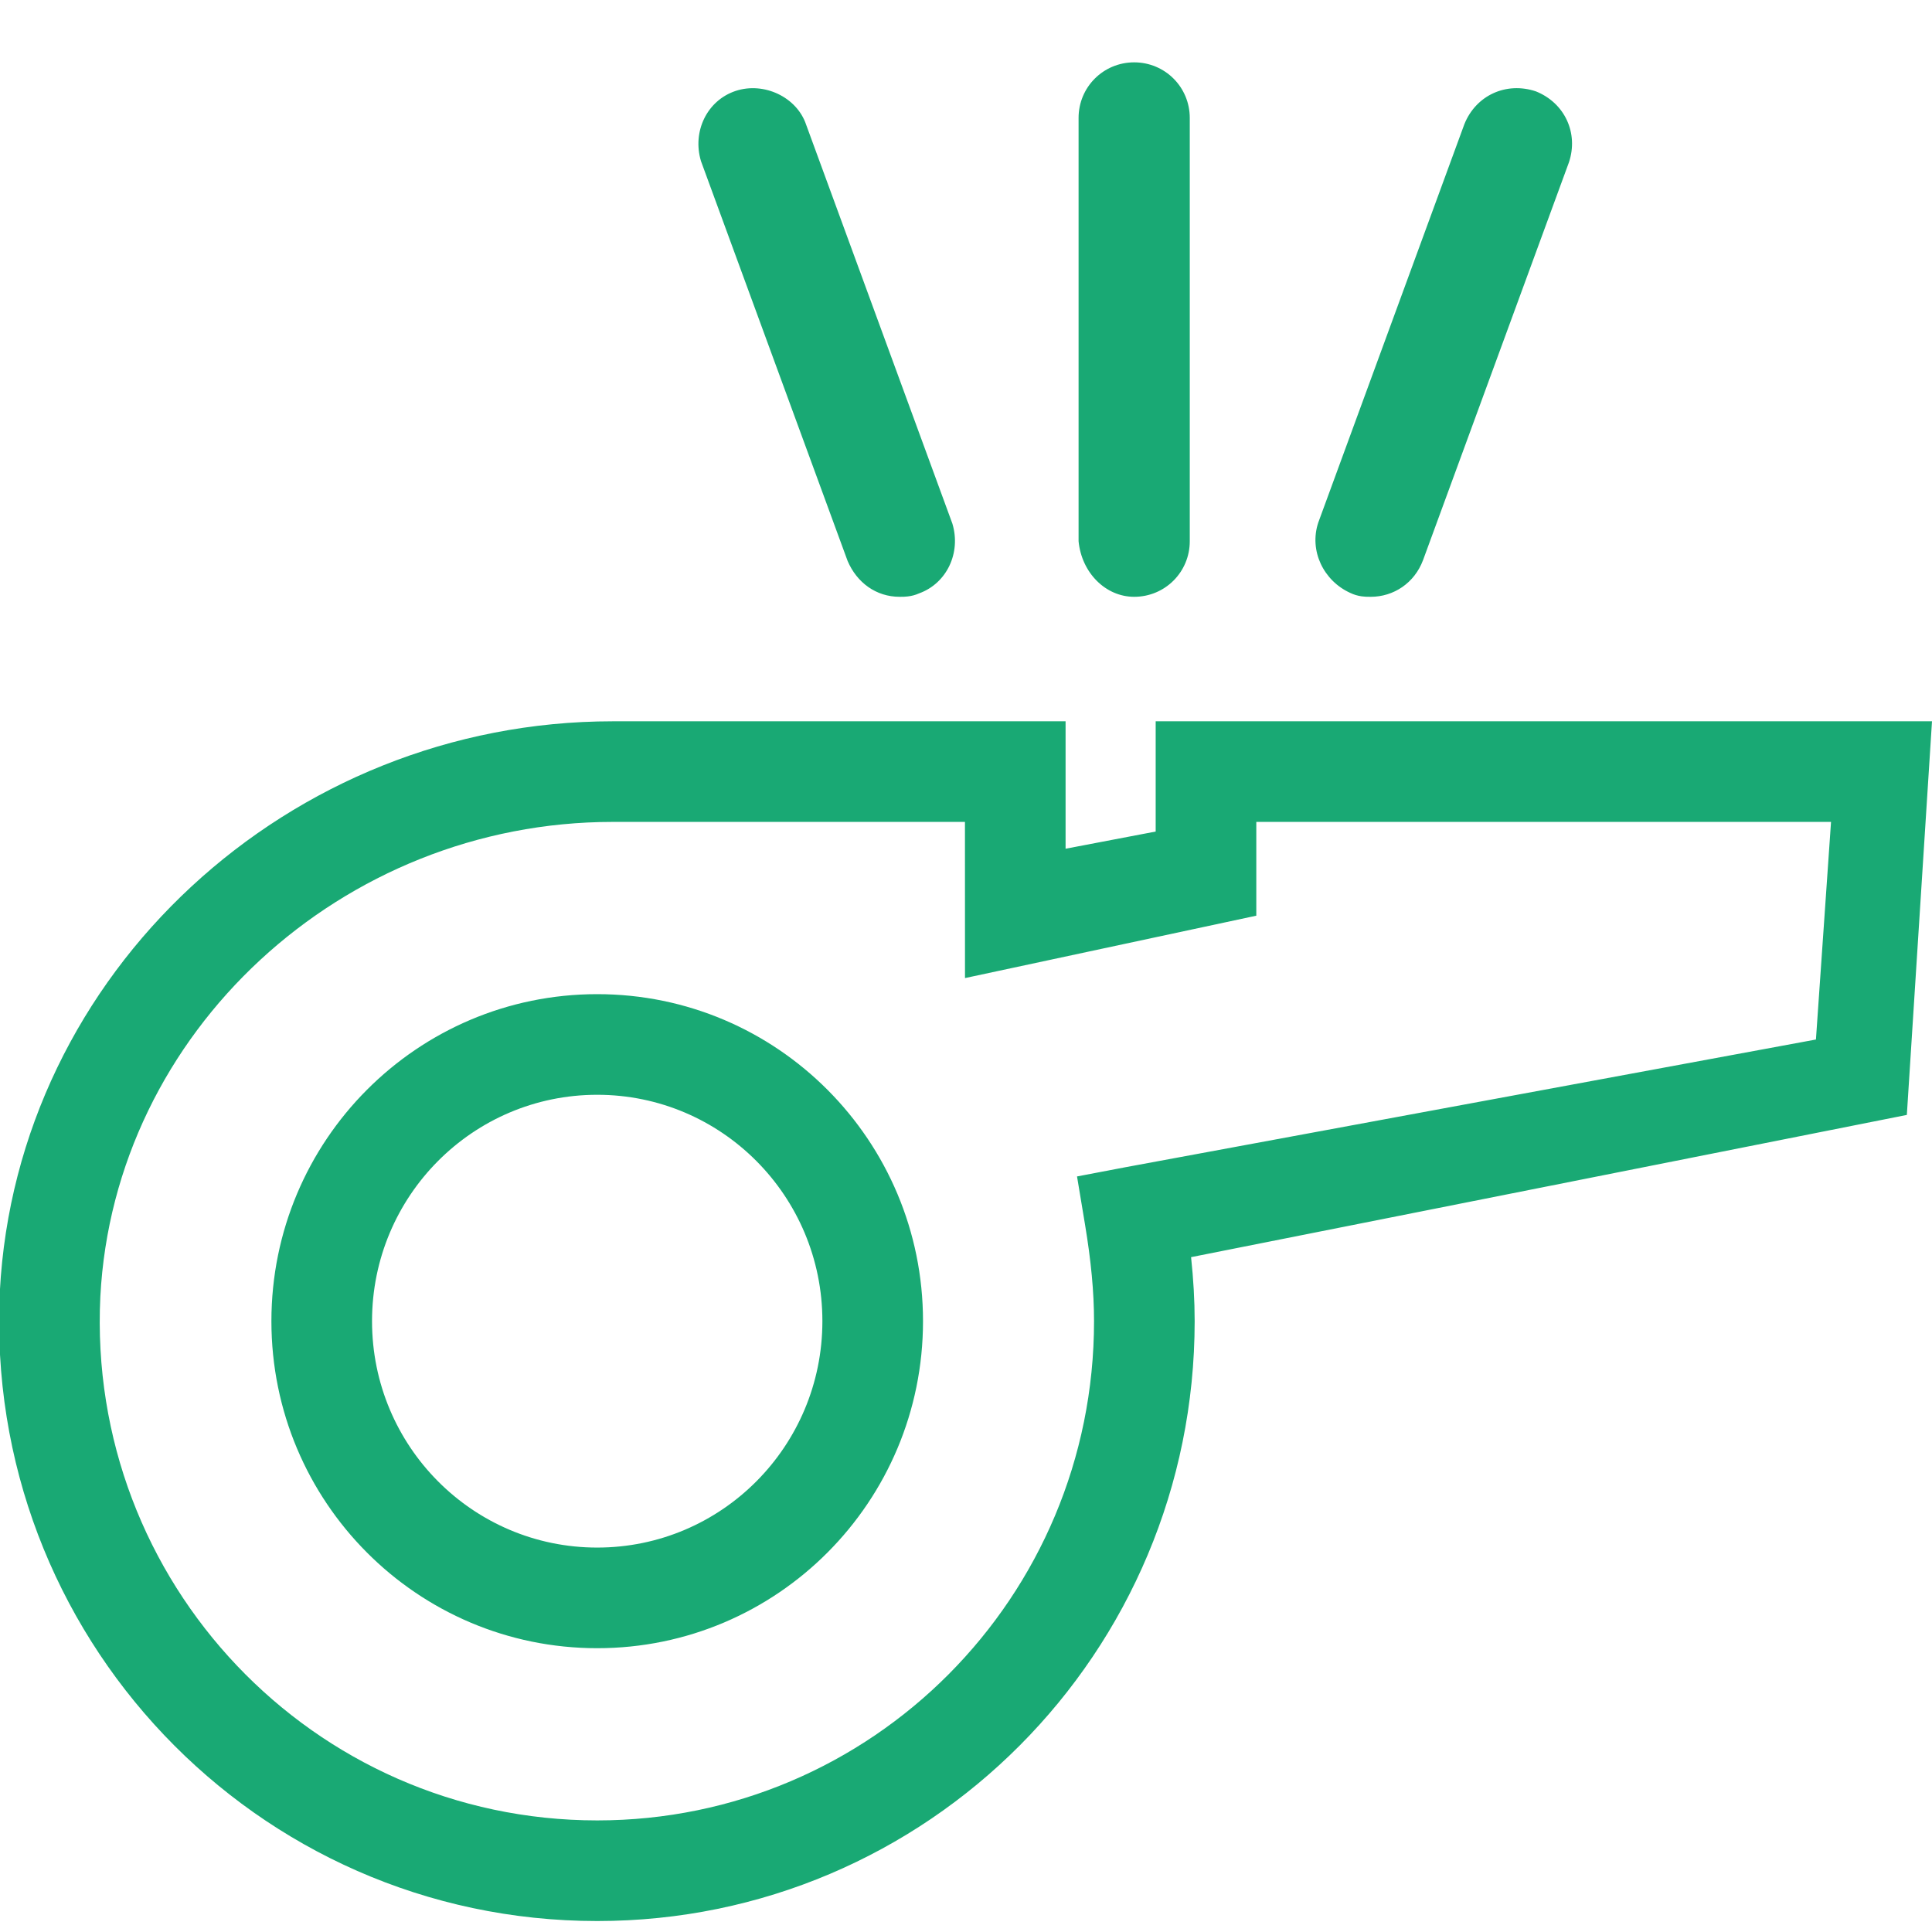
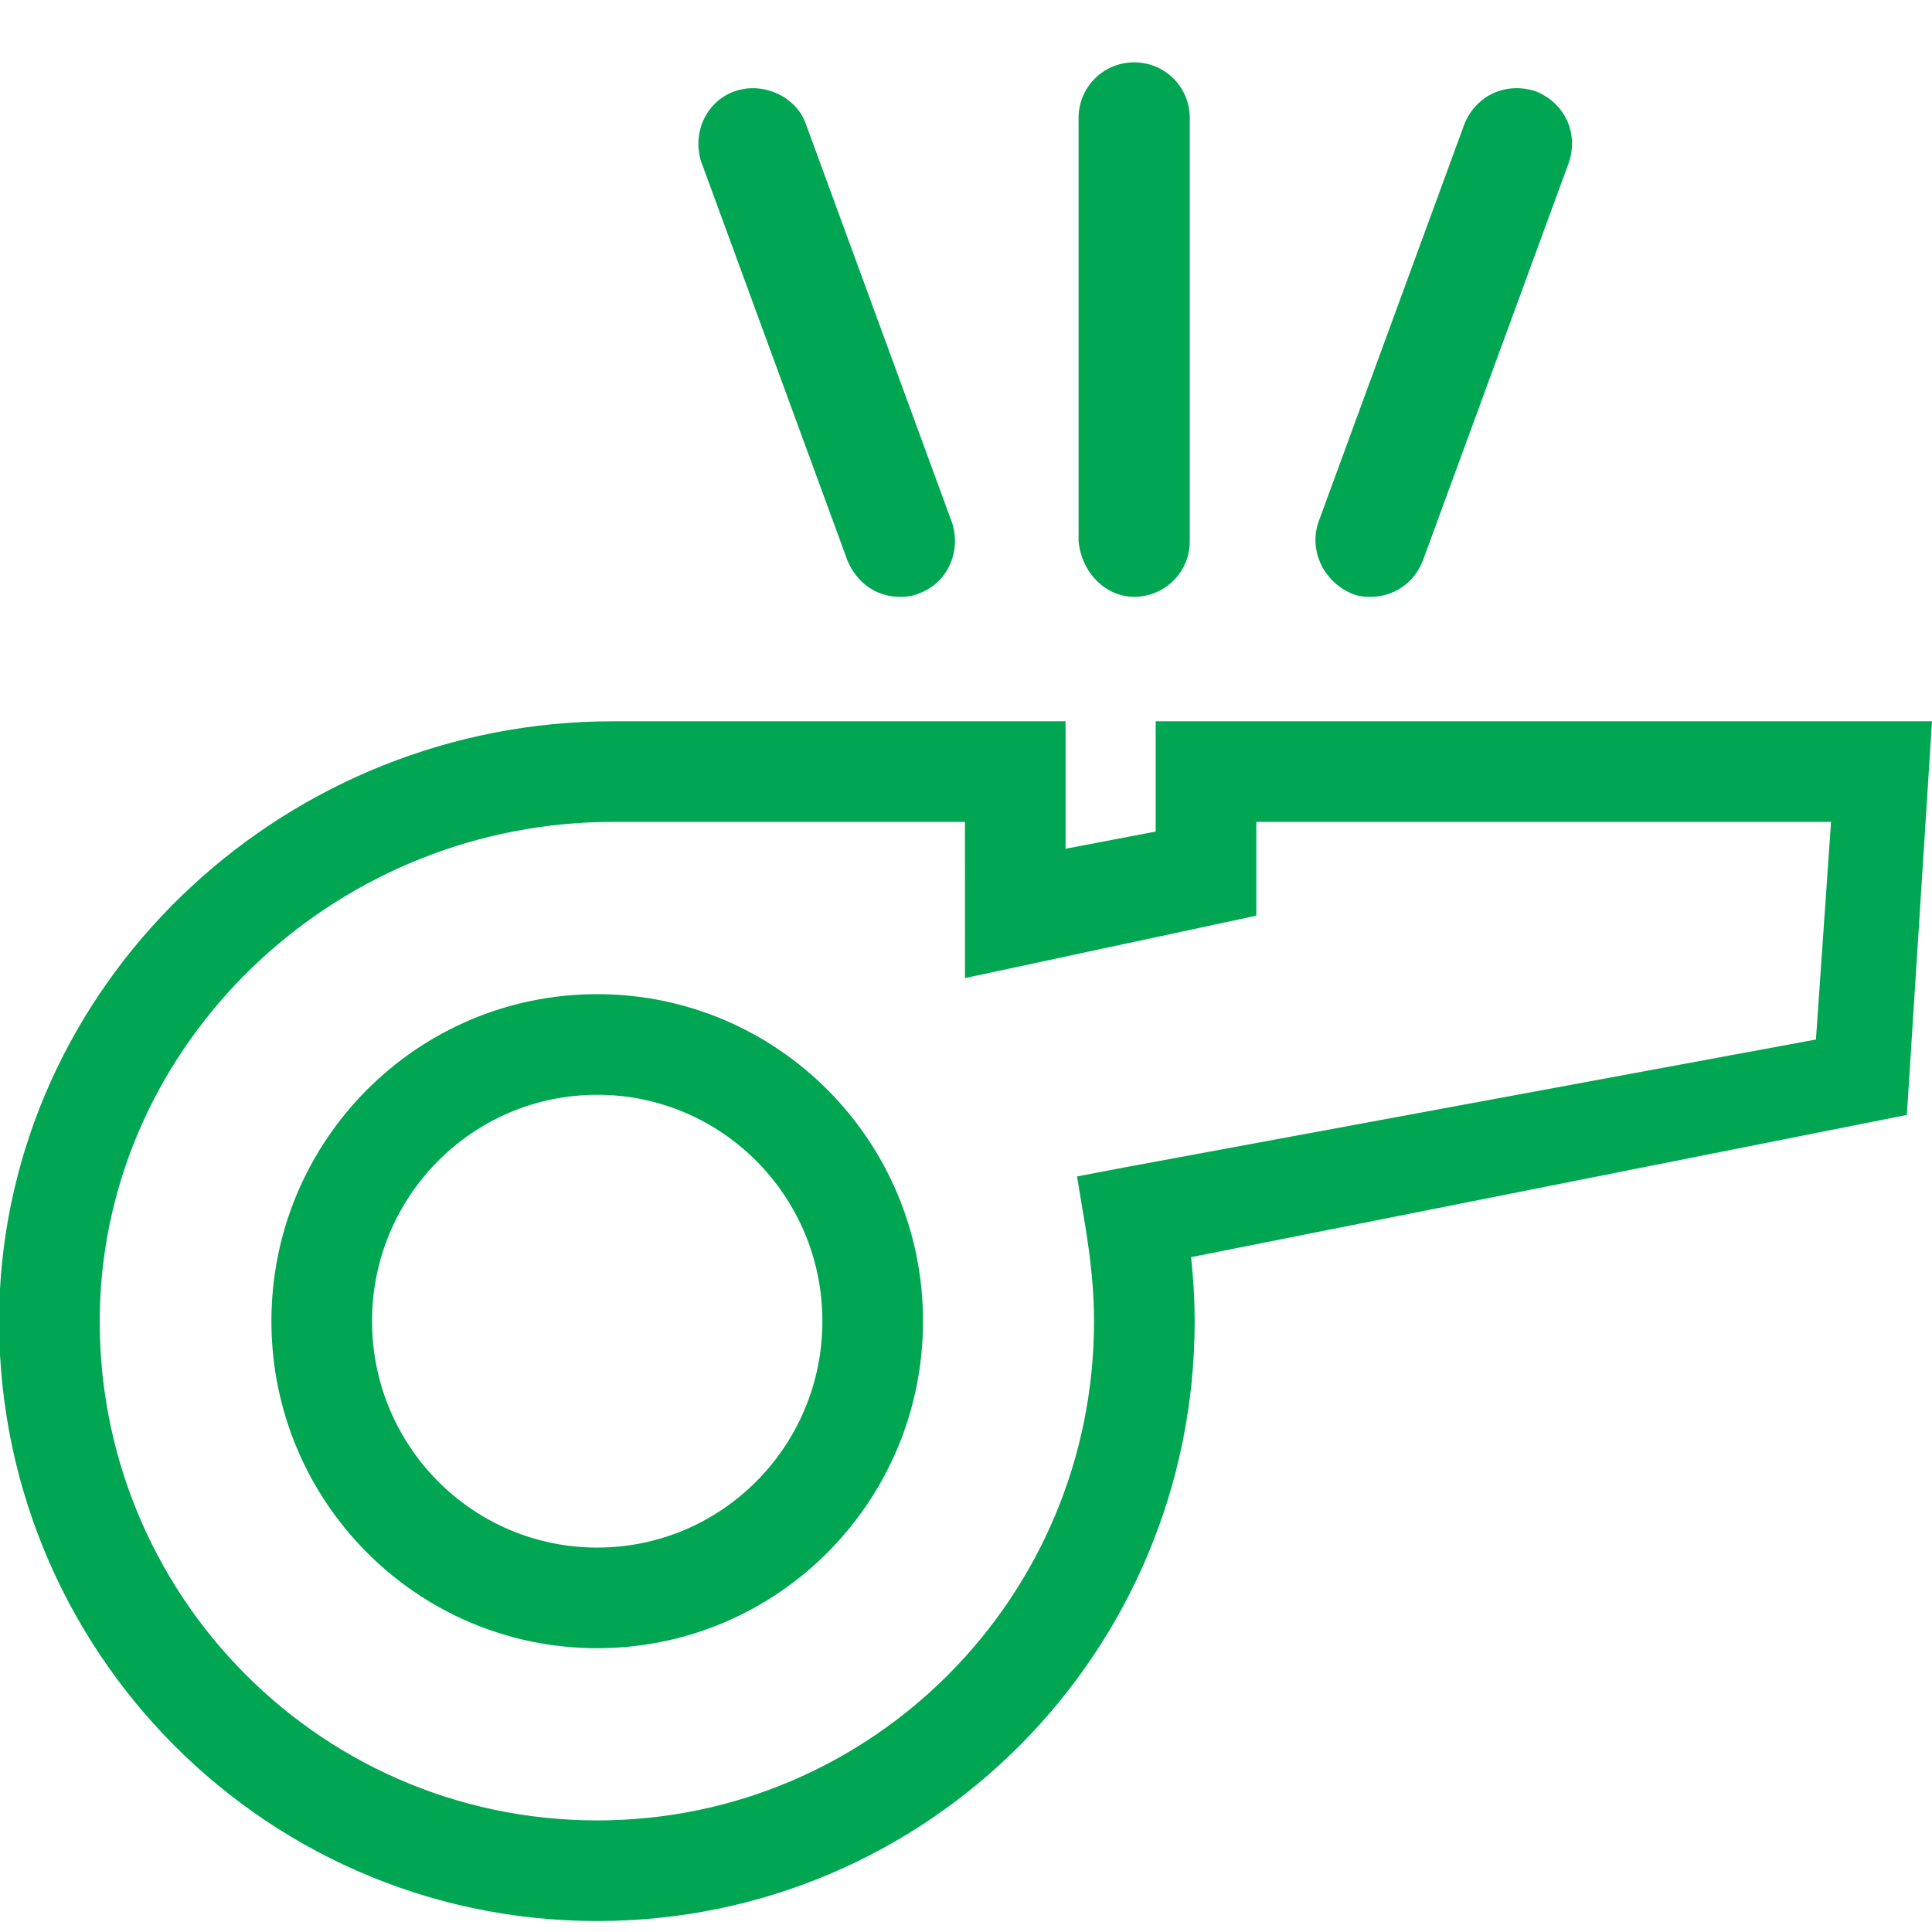
<svg xmlns="http://www.w3.org/2000/svg" width="96px" height="96px" viewBox="0 0 96 96" version="1.1">
  <defs />
  <g id="Page-1" stroke="none" stroke-width="1" fill="none" fill-rule="evenodd">
-     <g id="coaches" fill-rule="nonzero" fill="#19A974">
+     <g id="coaches" fill-rule="nonzero" fill="#00A651">
      <path d="M57.425,35.841 L96,35.841 L94.75,55.4 L59.184,62.467 C59.301,63.568 59.362,64.618 59.362,65.648 C59.362,82.122 46.087,95.455 29.675,95.455 C12.694,95.455 -0.841,81.235 -0.008,64.171 C0.823,48.321 14.368,35.841 30.441,35.841 L52.948,35.841 L52.948,42.173 L57.425,41.319 L57.425,35.841 Z M30.441,40.84 C16.996,40.84 5.675,51.272 4.986,64.424 C4.292,78.626 15.552,90.455 29.675,90.455 C43.321,90.455 54.362,79.366 54.362,65.648 C54.362,64.192 54.212,62.643 53.917,60.865 L53.517,58.457 L55.915,58 L90.233,51.653 L90.983,40.841 L62.425,40.841 L62.425,45.5 L47.95,48.6 L47.948,40.841 L30.441,40.84 Z M29.675,76.898 C35.854,76.898 40.864,71.866 40.864,65.648 C40.864,59.43 35.854,54.399 29.675,54.399 C23.496,54.399 18.486,59.43 18.486,65.648 C18.486,71.866 23.496,76.898 29.675,76.898 Z M29.675,81.898 C20.73,81.898 13.486,74.622 13.486,65.648 C13.486,56.674 20.73,49.399 29.675,49.399 C38.621,49.399 45.864,56.674 45.864,65.648 C45.864,74.622 38.621,81.898 29.675,81.898 Z M65.505,25.963 L72.763,6.172 C73.34,4.732 74.846,4.048 76.315,4.539 C77.757,5.115 78.442,6.62 77.961,8.062 L70.71,27.833 C70.284,28.969 69.253,29.655 68.109,29.655 C67.906,29.655 67.804,29.652 67.655,29.631 C67.462,29.603 67.277,29.55 67.097,29.463 C65.761,28.859 65.039,27.36 65.505,25.963 Z M45.102,29.637 C44.972,29.653 44.883,29.655 44.702,29.655 C43.533,29.655 42.579,28.951 42.118,27.875 L34.831,8.005 C34.388,6.53 35.136,4.99 36.551,4.519 C37.957,4.051 39.599,4.823 40.058,6.2 L47.324,26.02 C47.761,27.474 47.042,28.99 45.667,29.485 C45.485,29.567 45.298,29.615 45.102,29.637 Z M56.356,29.655 C54.939,29.655 53.746,28.463 53.594,26.894 L53.594,5.859 C53.594,4.328 54.825,3.098 56.356,3.098 C57.888,3.098 59.119,4.328 59.119,5.859 L59.119,26.894 C59.119,28.425 57.888,29.655 56.356,29.655 Z" id="Shape" />
    </g>
  </g>
</svg>
